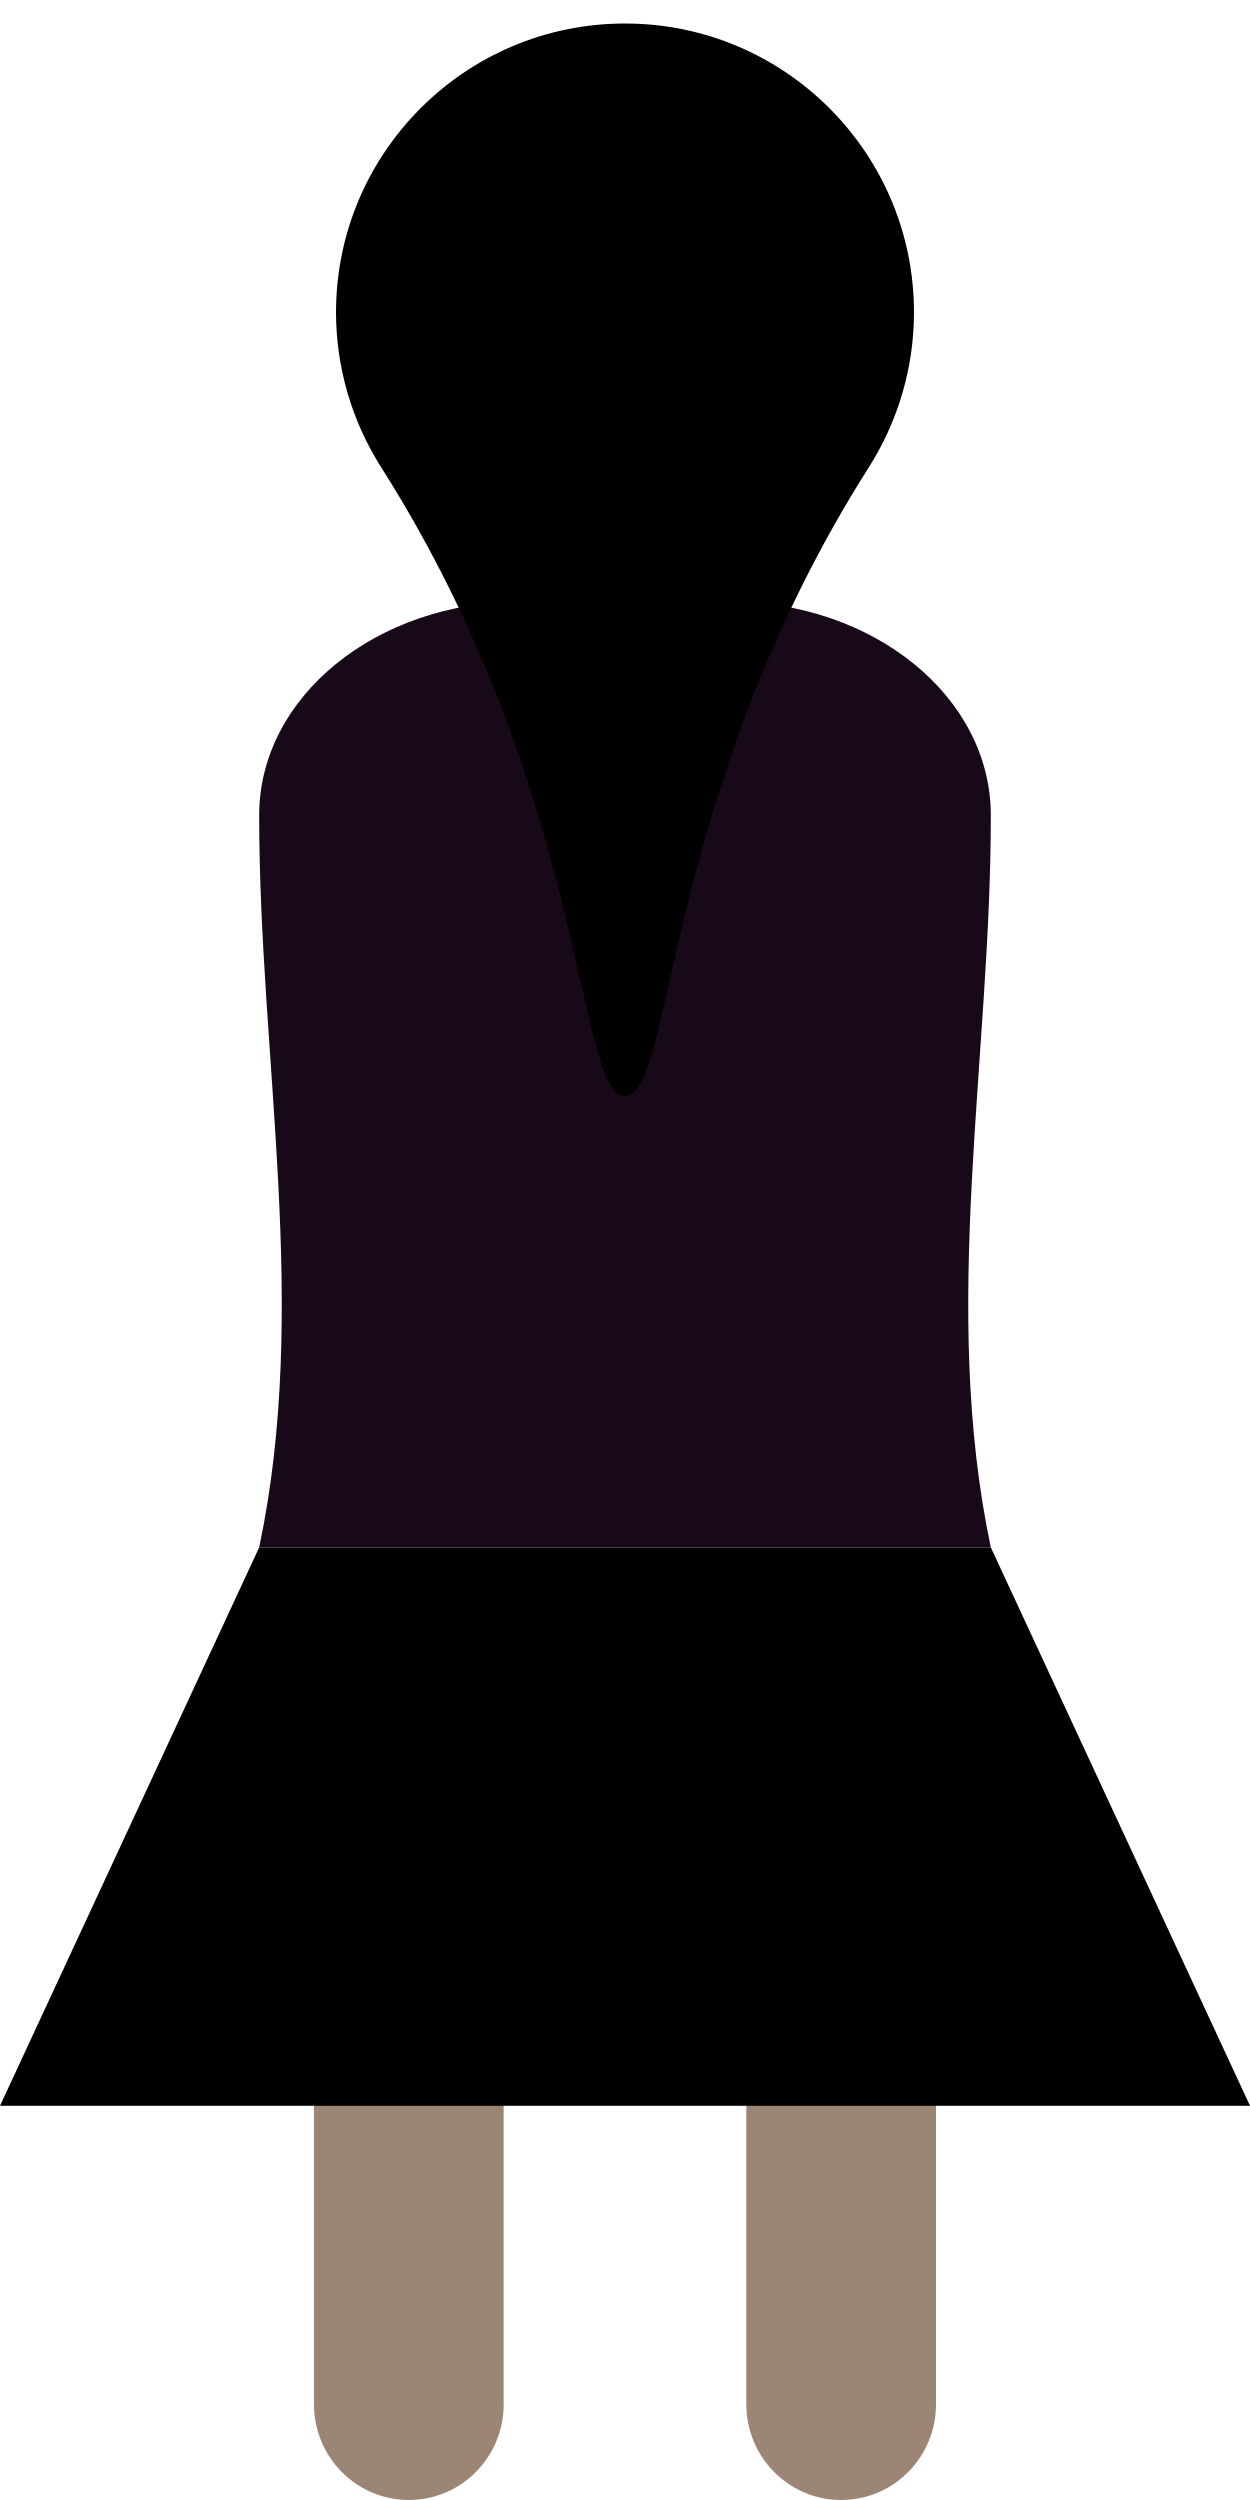
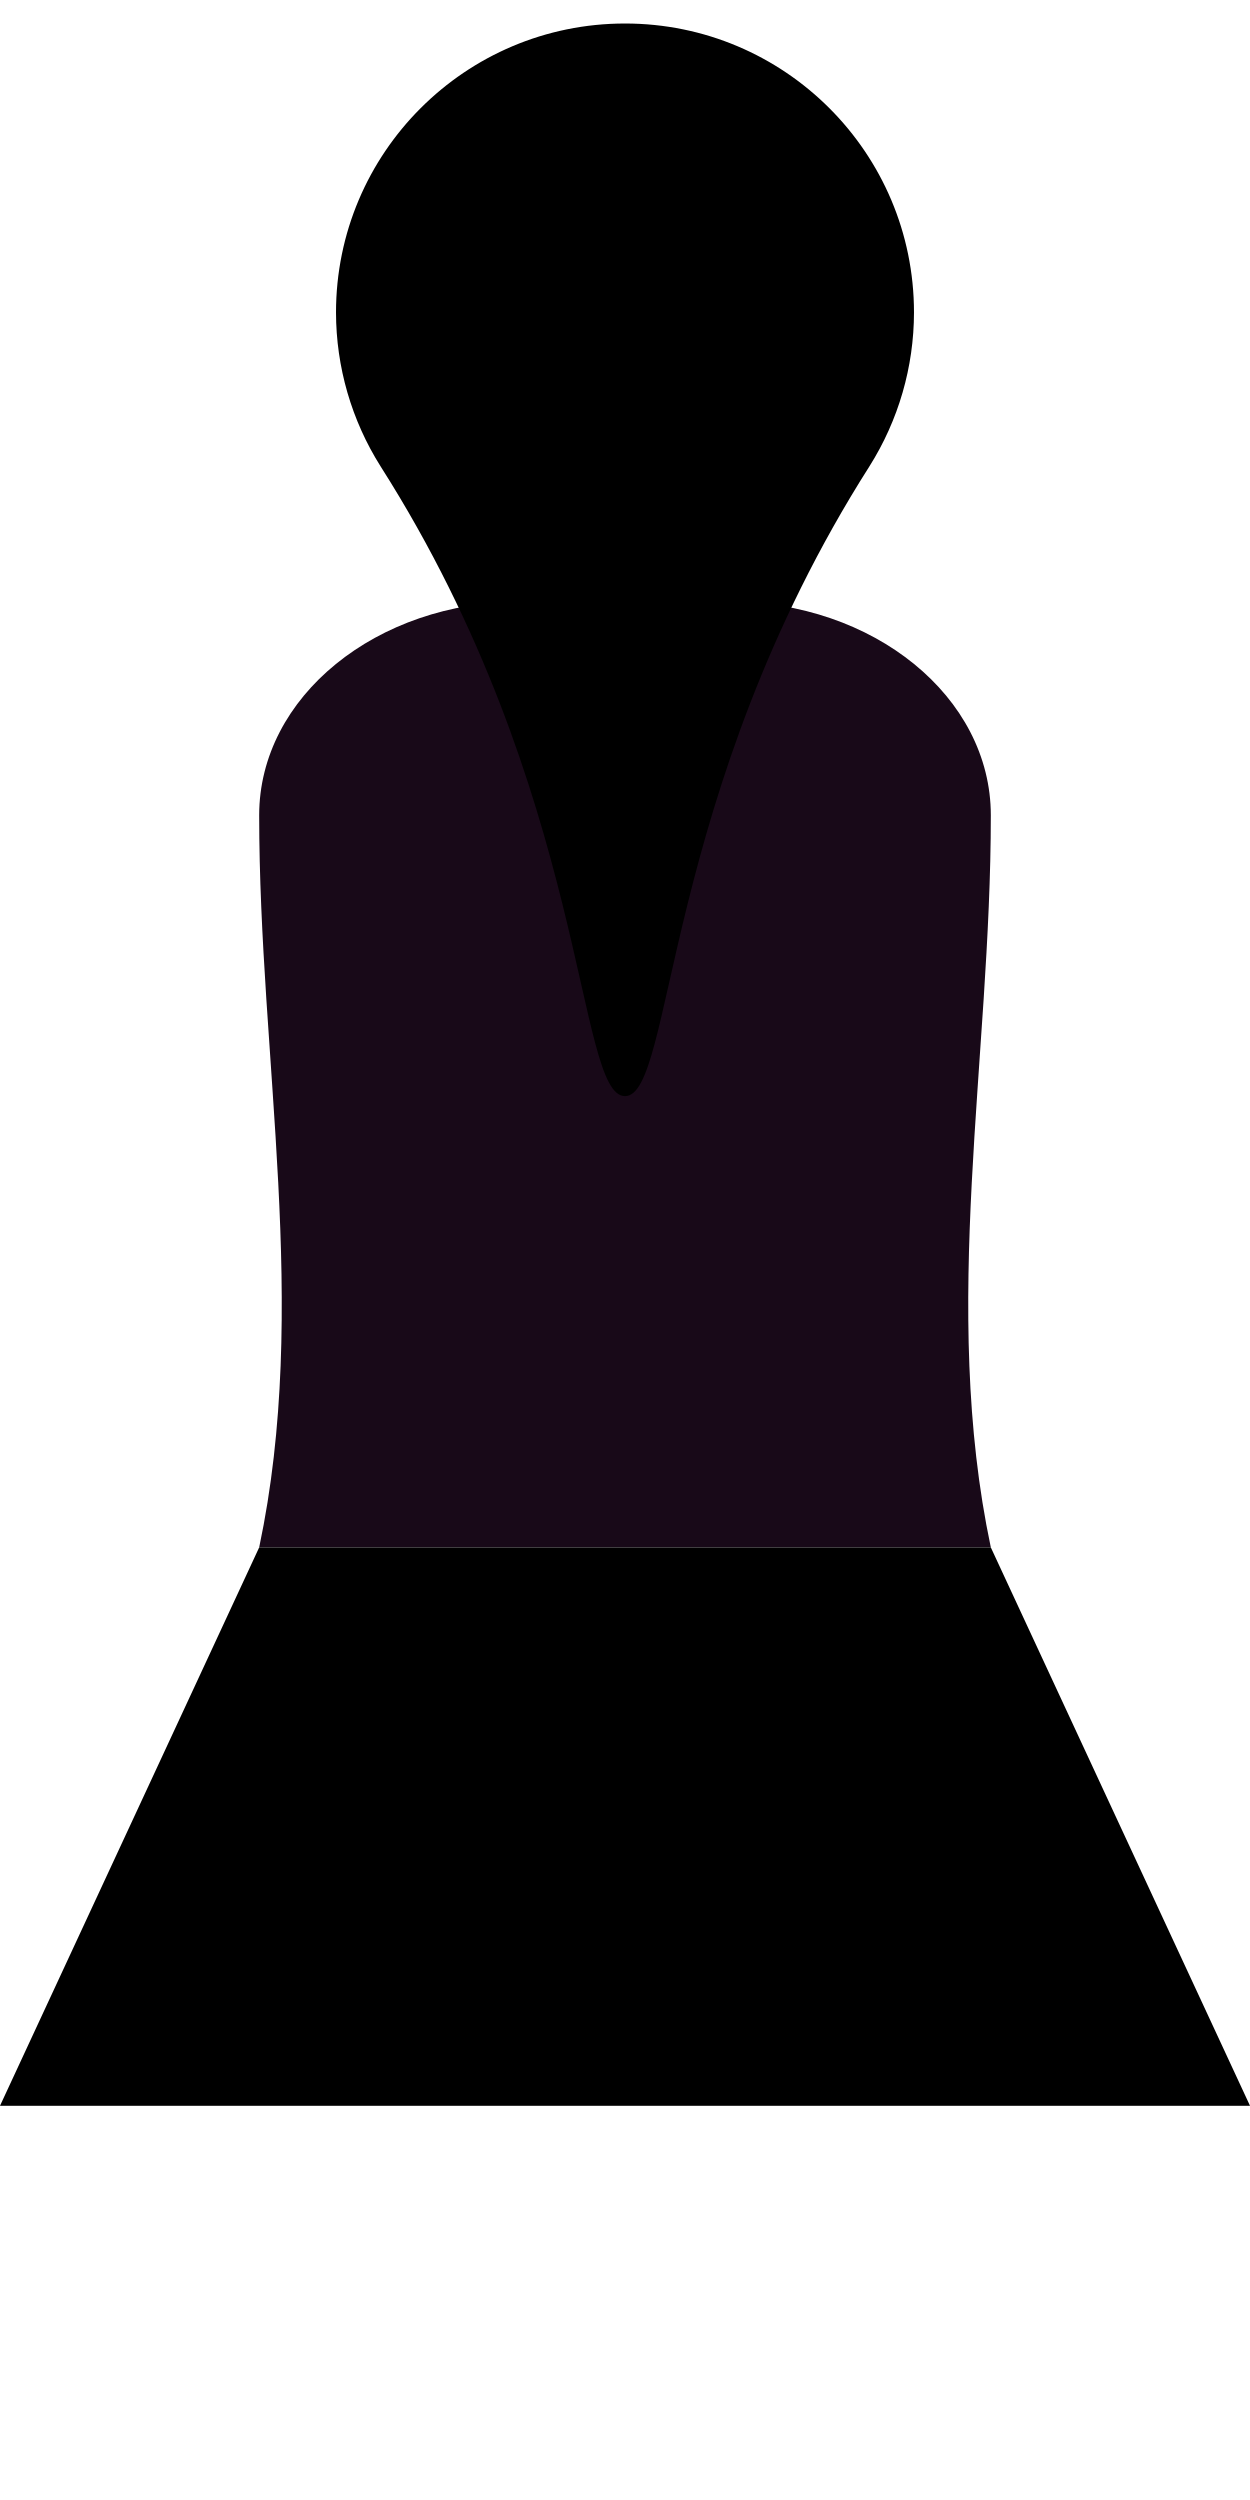
<svg xmlns="http://www.w3.org/2000/svg" width="100mm" height="200mm" viewBox="0 0 100 200" version="1.1" id="svg1" xml:space="preserve">
  <defs id="defs1" />
-   <rect style="fill:#9d8575;fill-opacity:1;fill-rule:evenodd;stroke:none;stroke-width:1.5;stroke-linecap:round;stroke-linejoin:round;stroke-opacity:1;paint-order:fill markers stroke" id="rect6-0-1" width="15.174" height="48.999" x="59.707" y="151.001" ry="7.654" />
-   <rect style="fill:#9d8575;fill-opacity:1;fill-rule:evenodd;stroke:none;stroke-width:1.5;stroke-linecap:round;stroke-linejoin:round;stroke-opacity:1;paint-order:fill markers stroke" id="rect9" width="15.174" height="48.999" x="-40.293" y="151.001" ry="7.654" transform="scale(-1,1)" />
  <path id="rect3" style="fill:#180918;fill-rule:evenodd;stroke-width:1.5;stroke-linecap:round;stroke-linejoin:round;paint-order:fill markers stroke" d="m 41.75,48.119 c -11.643,0 -21.016,7.629 -21.016,17.105 0,19.523 4.066,39.337 0,58.57 h 21.749 7.517 29.266 c -4.066,-19.233 0,-39.046 0,-58.57 0,-9.476 -9.373,-17.105 -21.016,-17.105 h -8.25 -4.125 z" />
  <path style="fill:#000000;fill-opacity:1;fill-rule:evenodd;stroke:none;stroke-width:1.647;stroke-linecap:round;stroke-linejoin:round;stroke-opacity:1;paint-order:fill markers stroke" d="M 20.734,123.794 5.4073486e-6,168.463 H 100 l -20.734,-44.669 H 20.734" id="path5" />
  <path id="rect10" style="fill:#000000;fill-opacity:1;fill-rule:evenodd;stroke-width:1.5;stroke-linecap:round;stroke-linejoin:round;paint-order:fill markers stroke" d="M 49.998,1.881 C 37.23,1.882 26.88,12.234 26.881,25.002 c 0.005,4.355 1.241,8.621 3.565,12.305 16.646,26.18 15.624,50.383 19.554,50.383 3.931,0 2.908,-24.203 19.554,-50.383 2.324,-3.684 3.559,-7.95 3.565,-12.306 v -0.003 C 73.118,12.229 62.766,1.88 49.998,1.881 Z" />
</svg>
